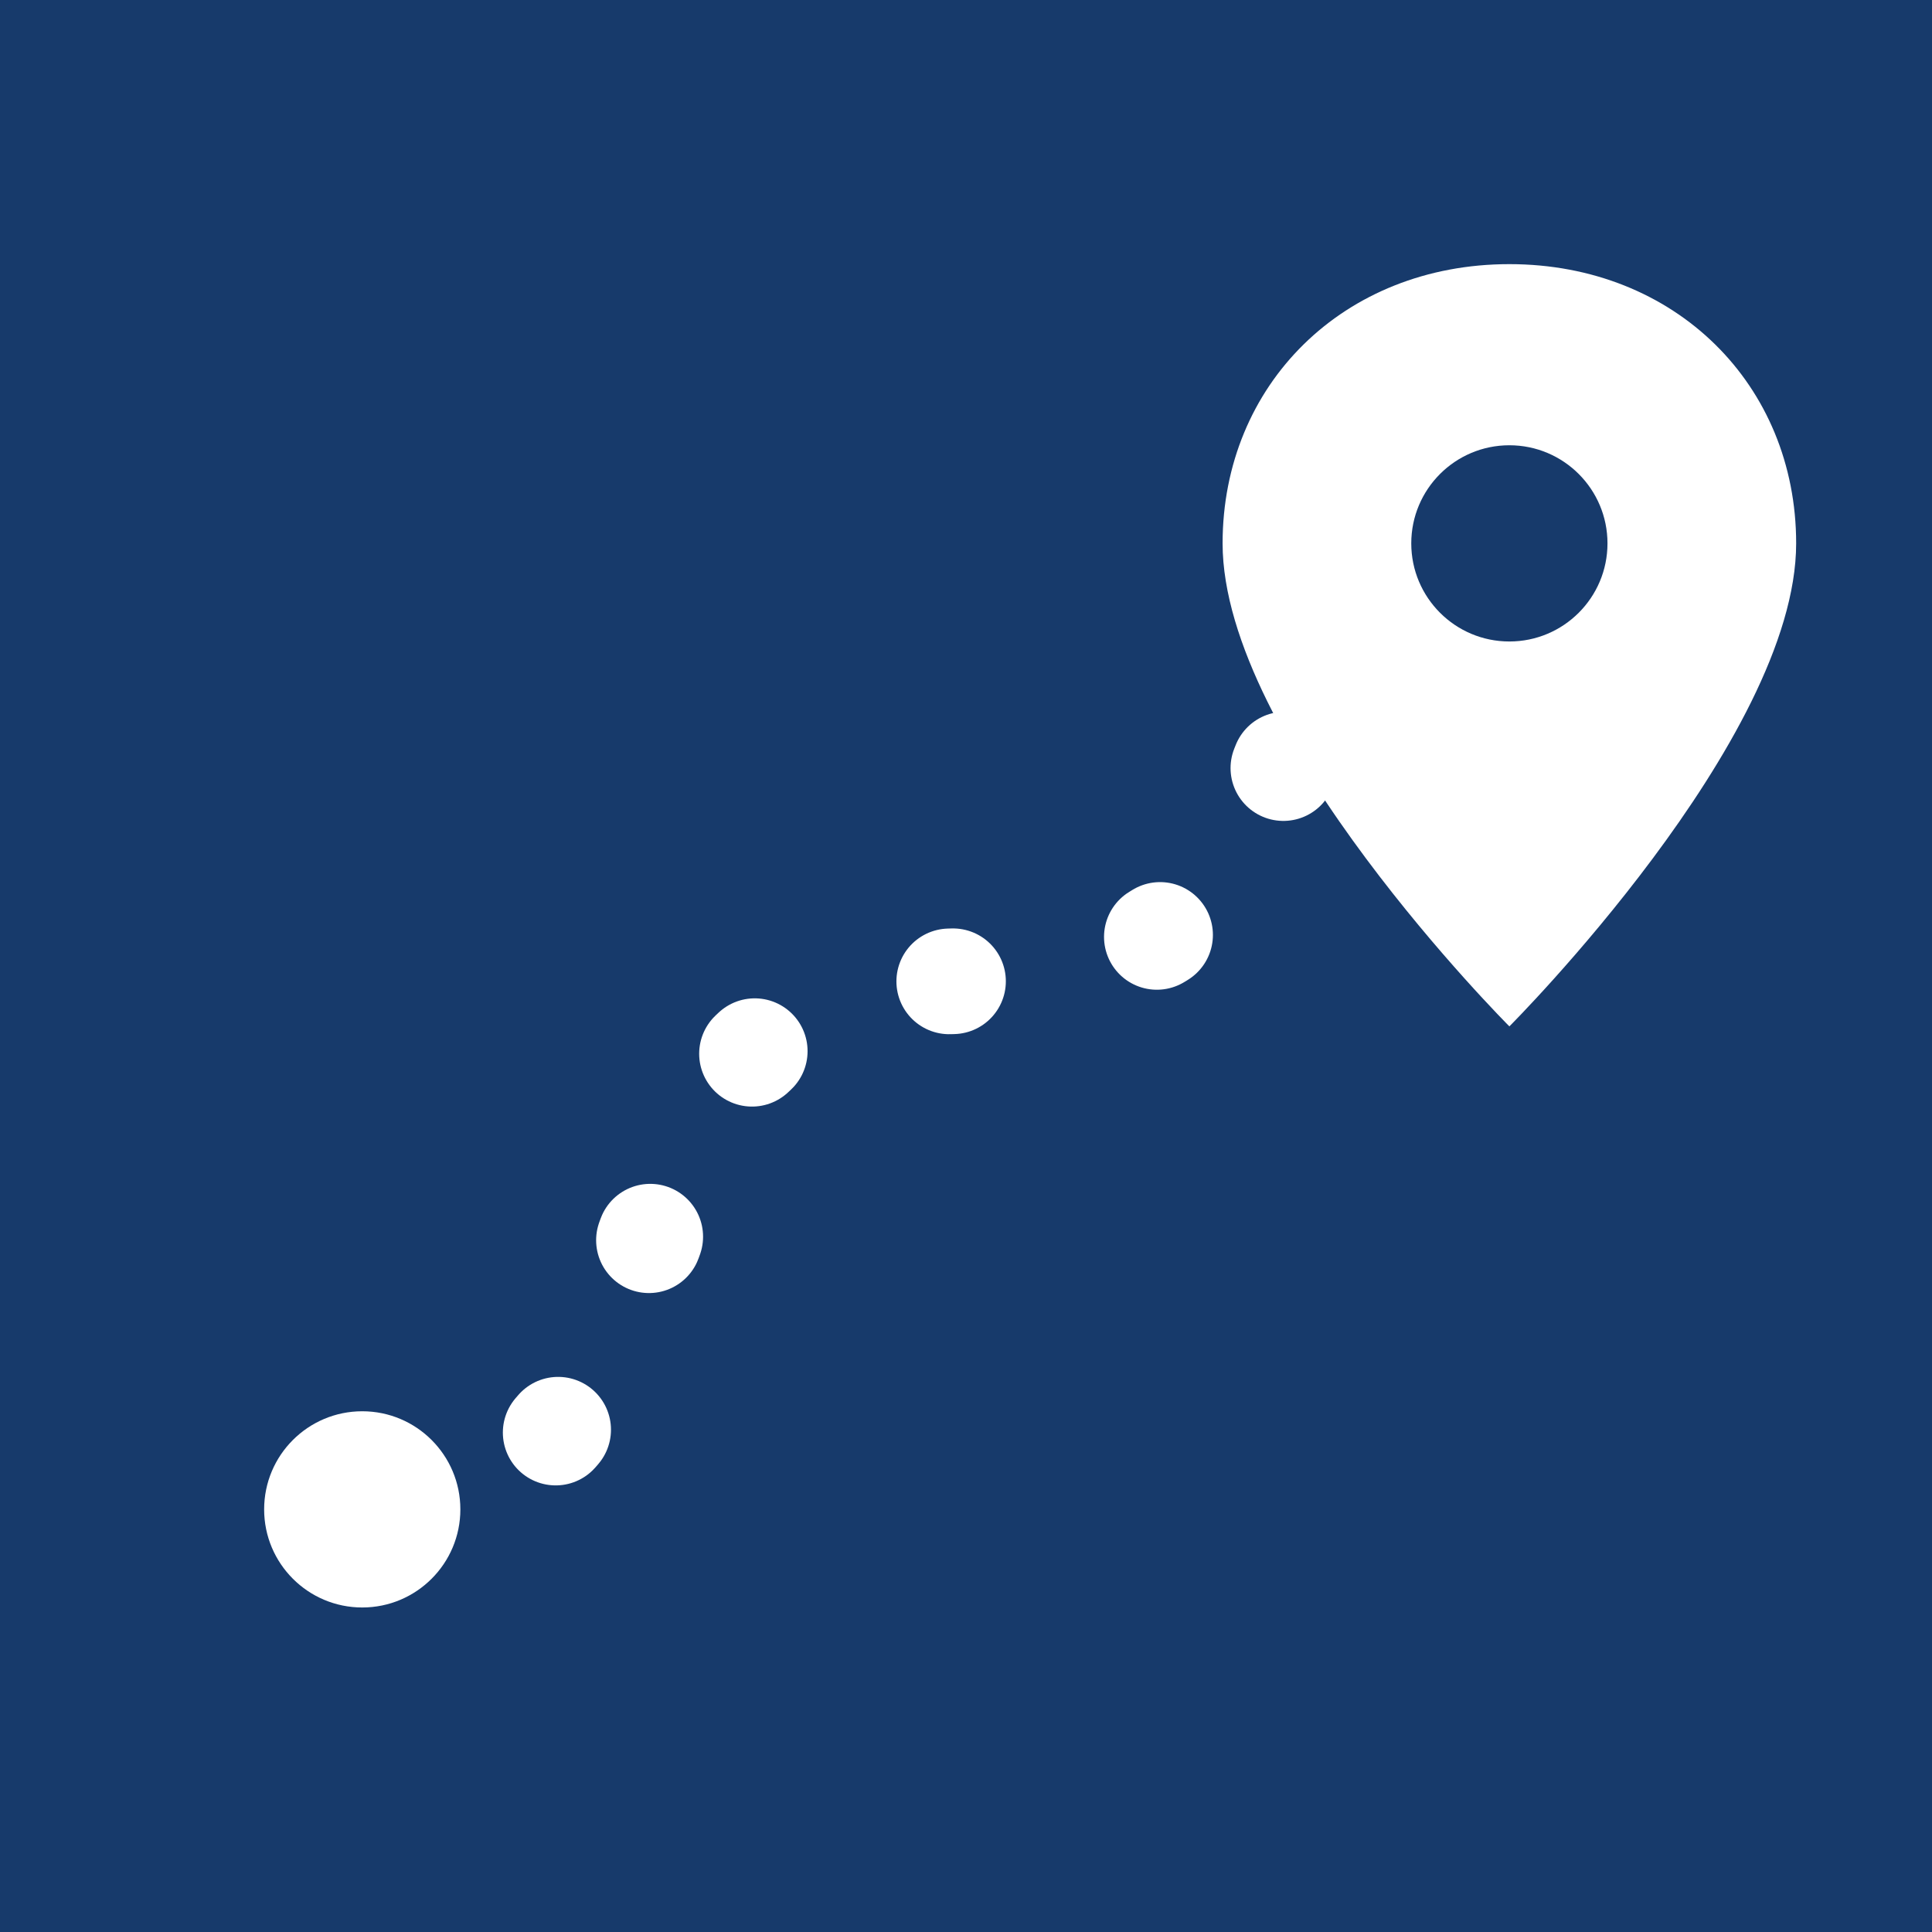
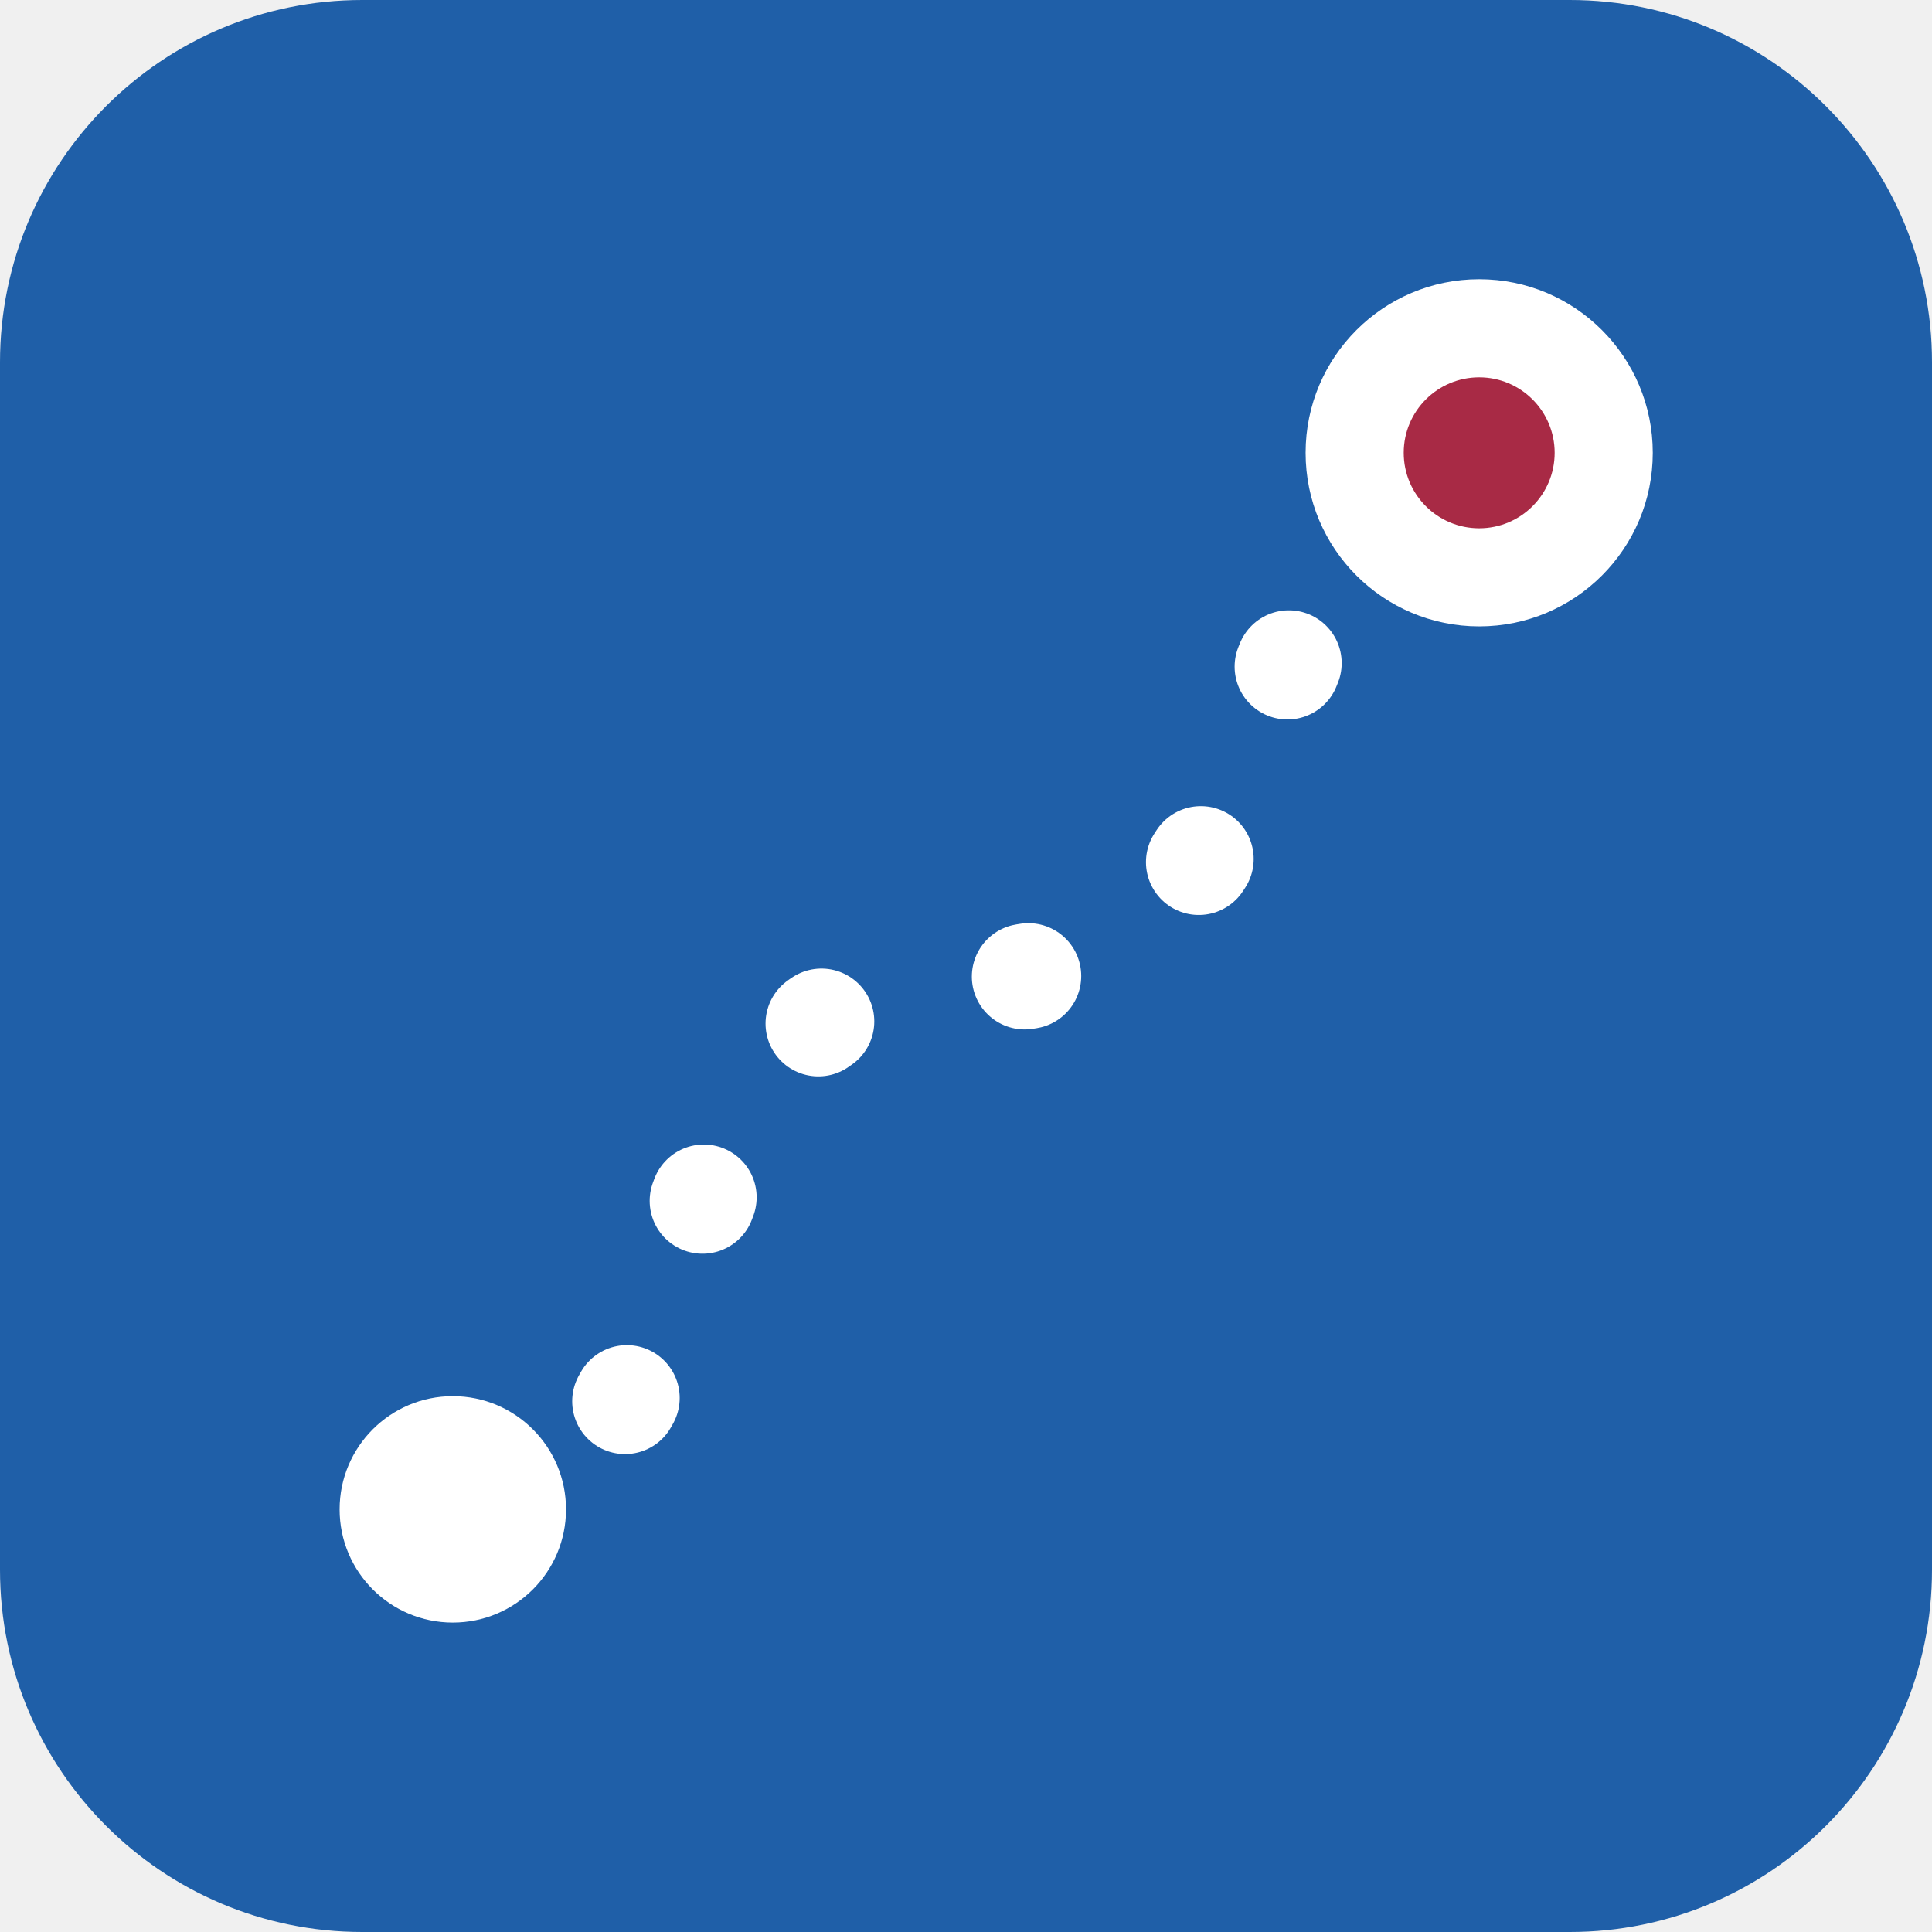
<svg xmlns="http://www.w3.org/2000/svg" viewBox="0 0 512 512">
-   <rect width="512" height="512" fill="#173a6b" />
-   <path d="M96 400C200 400 140 260 256 260S320 140 400 140" fill="none" stroke="#fff" stroke-width="28" stroke-linecap="round" stroke-dasharray="1 56" />
-   <circle cx="96" cy="400" r="26" fill="#fff" />
-   <path d="M400 70c-44 0-76 32-76 74 0 52 76 128 76 128s76-76 76-128c0-42-32-74-76-74z" fill="#fff" />
-   <circle cx="400" cy="144" r="26" fill="#173a6b" />
+   <rect width="512" height="512" rx="96" fill="#1f5fa8" />
+   <path d="M120 400 C200 400 160 260 256 260 S320 140 392 120" fill="none" stroke="#fff" stroke-width="28" stroke-linecap="round" stroke-dasharray="1 56" />
+   <circle cx="120" cy="400" r="30" fill="#fff" />
+   <circle cx="392" cy="120" r="46" fill="#fff" />
+   <circle cx="392" cy="120" r="20" fill="#a82a45" />
</svg>
